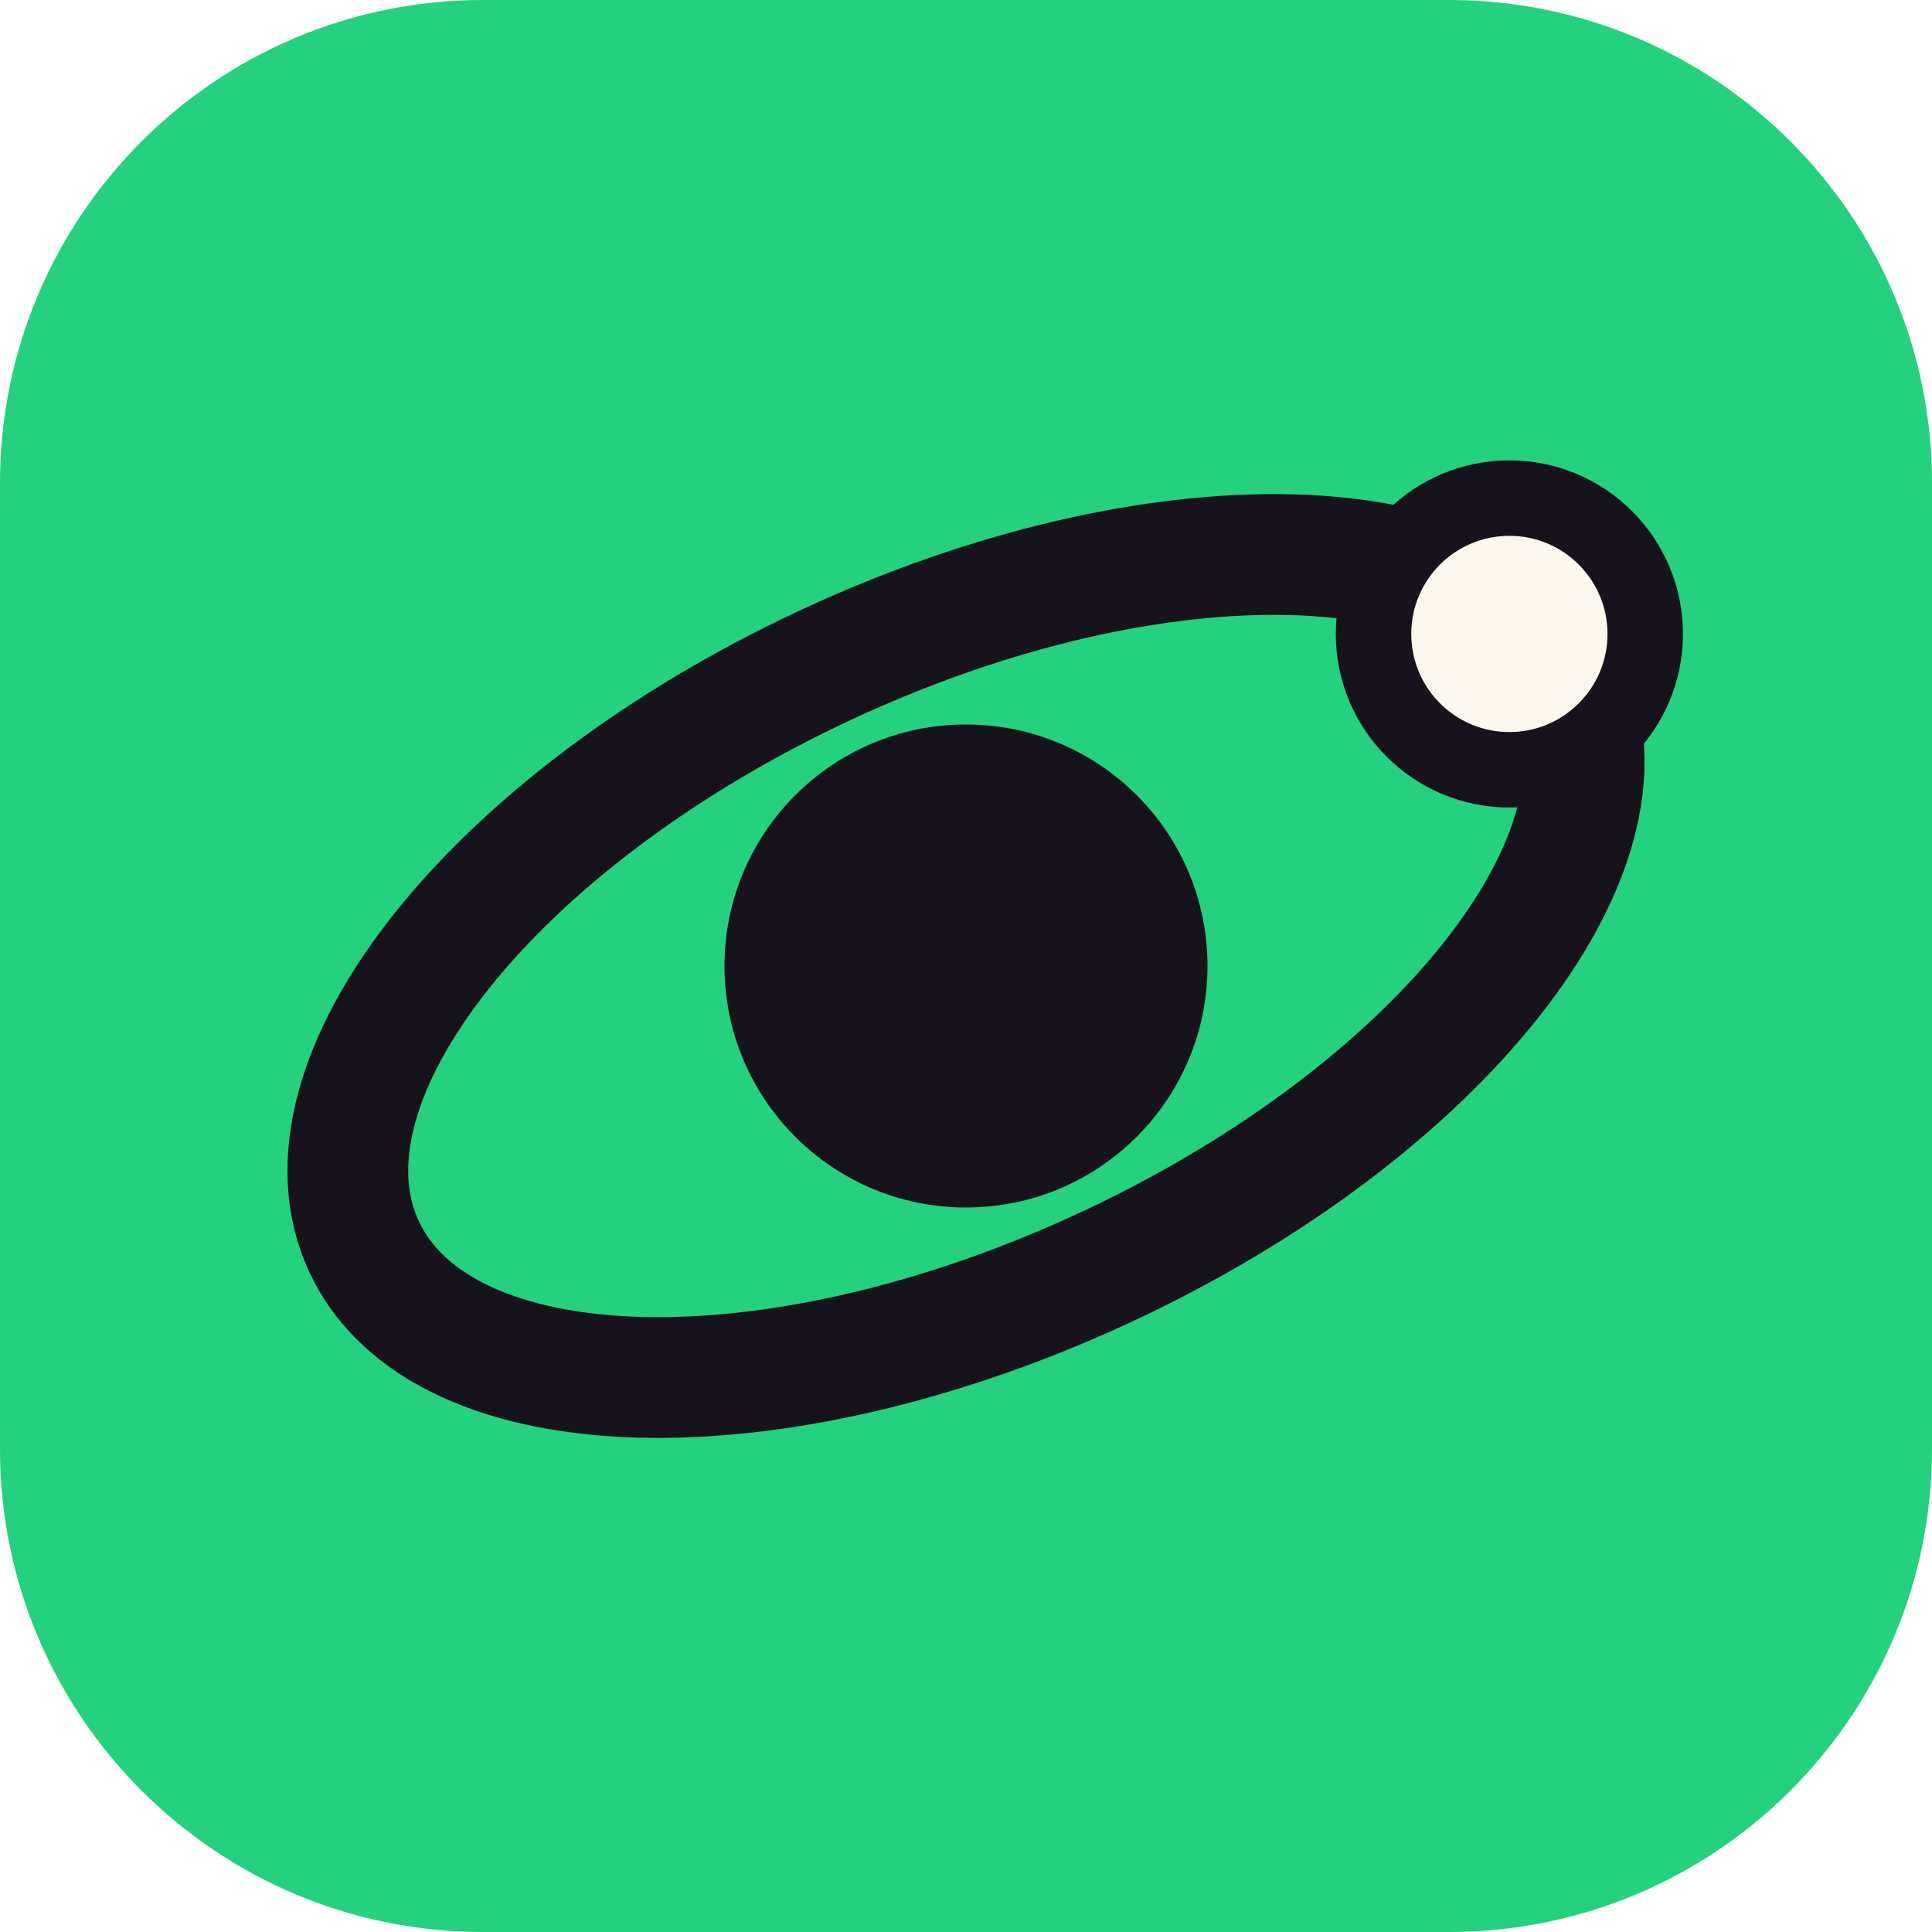
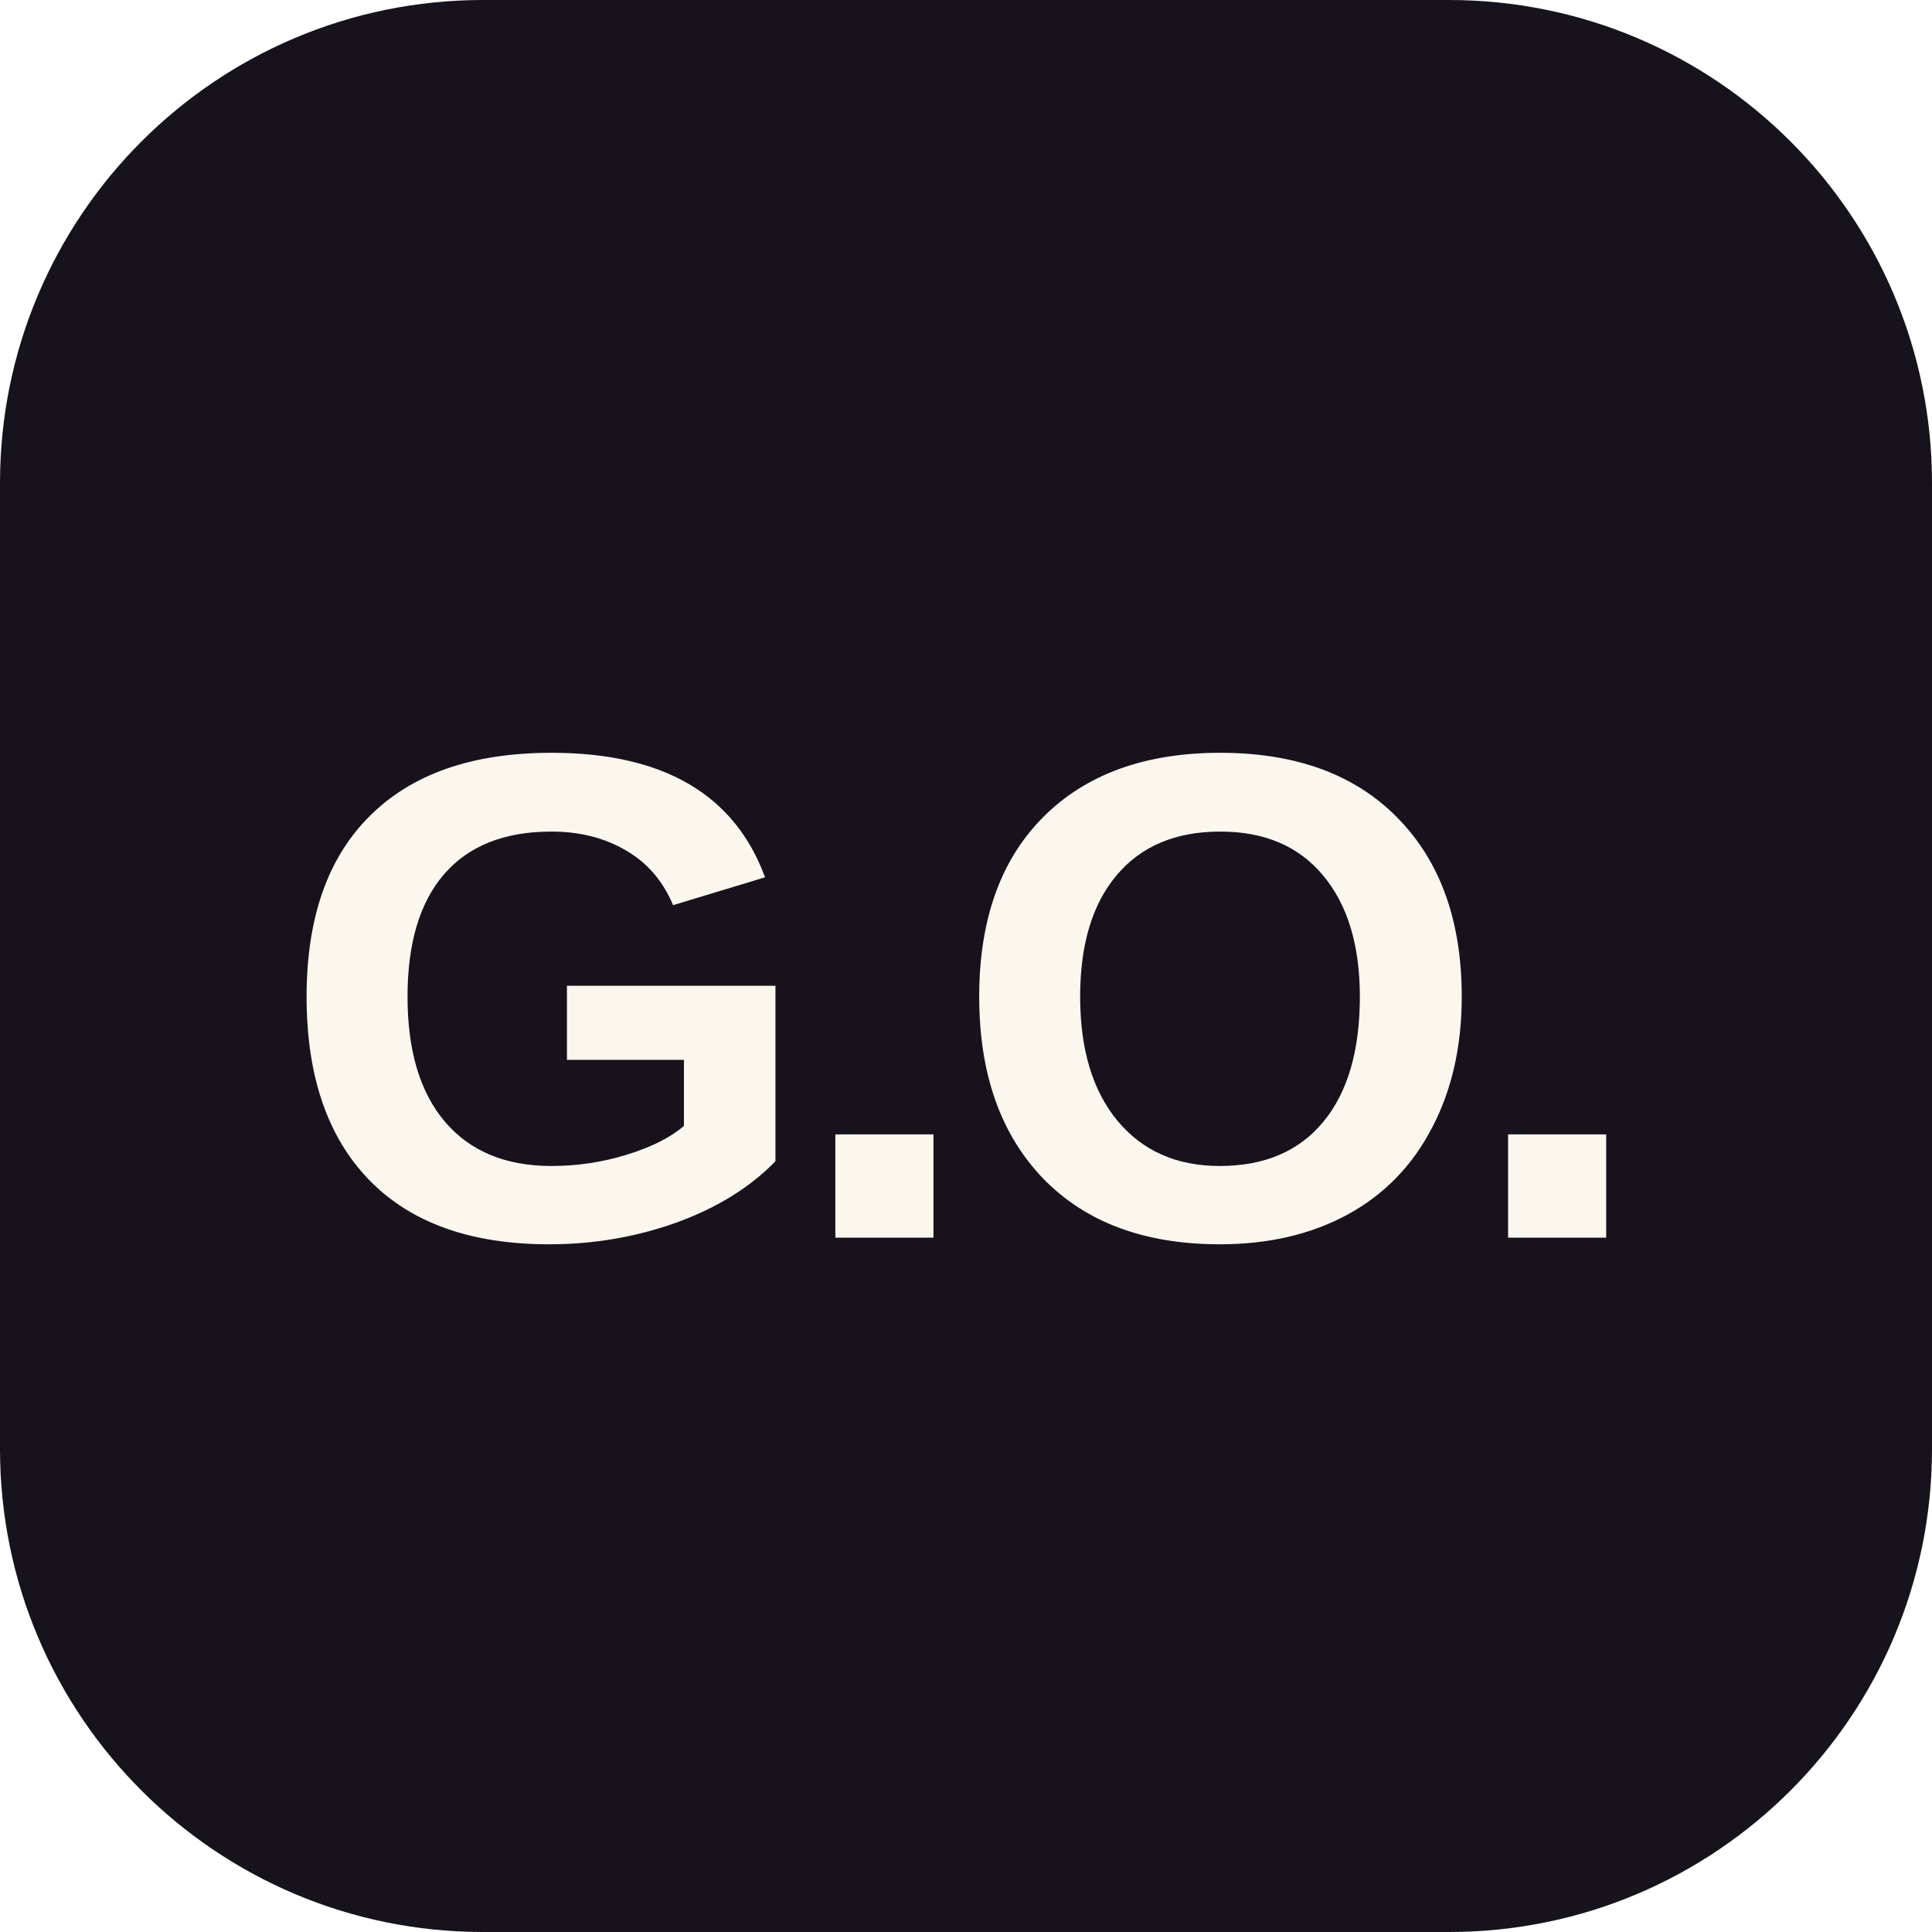
<svg xmlns="http://www.w3.org/2000/svg" viewBox="0 0 64 64">
-   <rect width="64" height="64" rx="16" fill="#25D07E" />
-   <ellipse cx="32" cy="32" rx="22" ry="11" fill="none" stroke="#17131C" stroke-width="4" transform="rotate(-25 32 32)" />
-   <circle cx="32" cy="32" r="8" fill="#17131C" />
-   <circle cx="50" cy="21" r="4.5" fill="#FBF7EF" stroke="#17131C" stroke-width="2.5" />
+   <rect width="64" height="64" rx="16" fill="#17131C" />
+   <text x="32" y="41" text-anchor="middle" font-family="Arial Black, Archivo, Arial, sans-serif" font-weight="900" font-size="23" letter-spacing="-1" fill="#FBF7EF">G.O.</text>
</svg>
